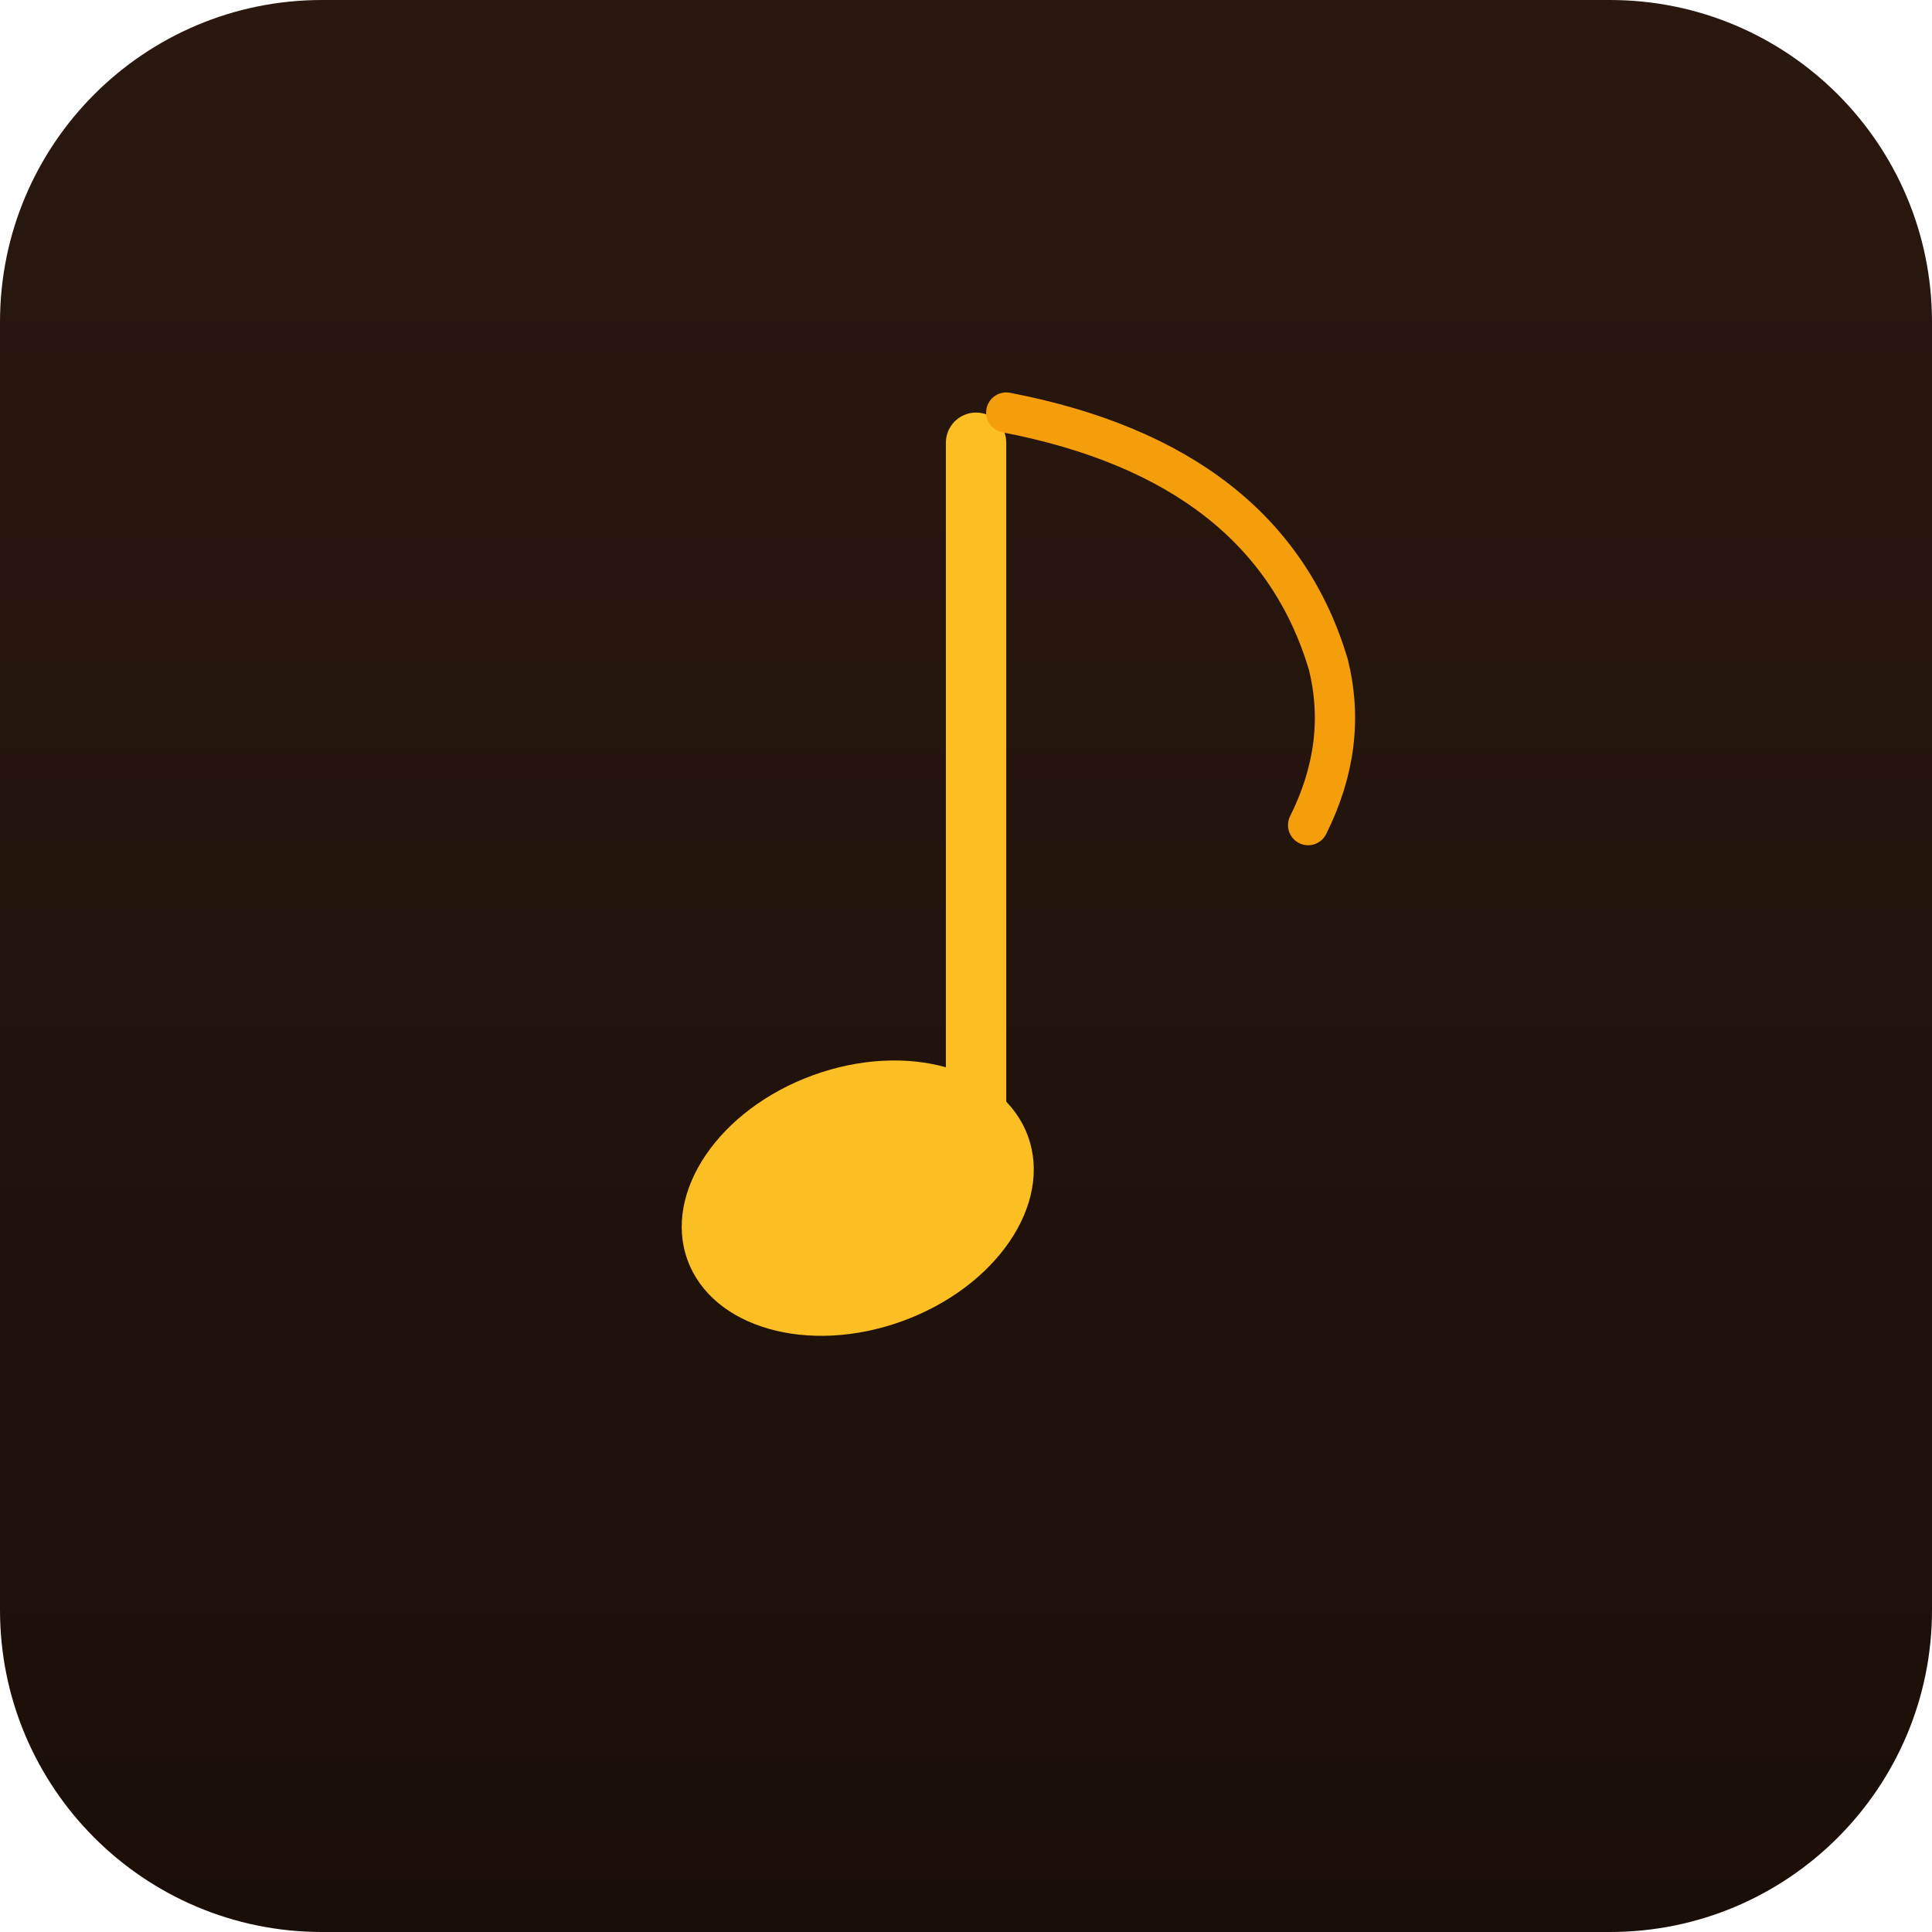
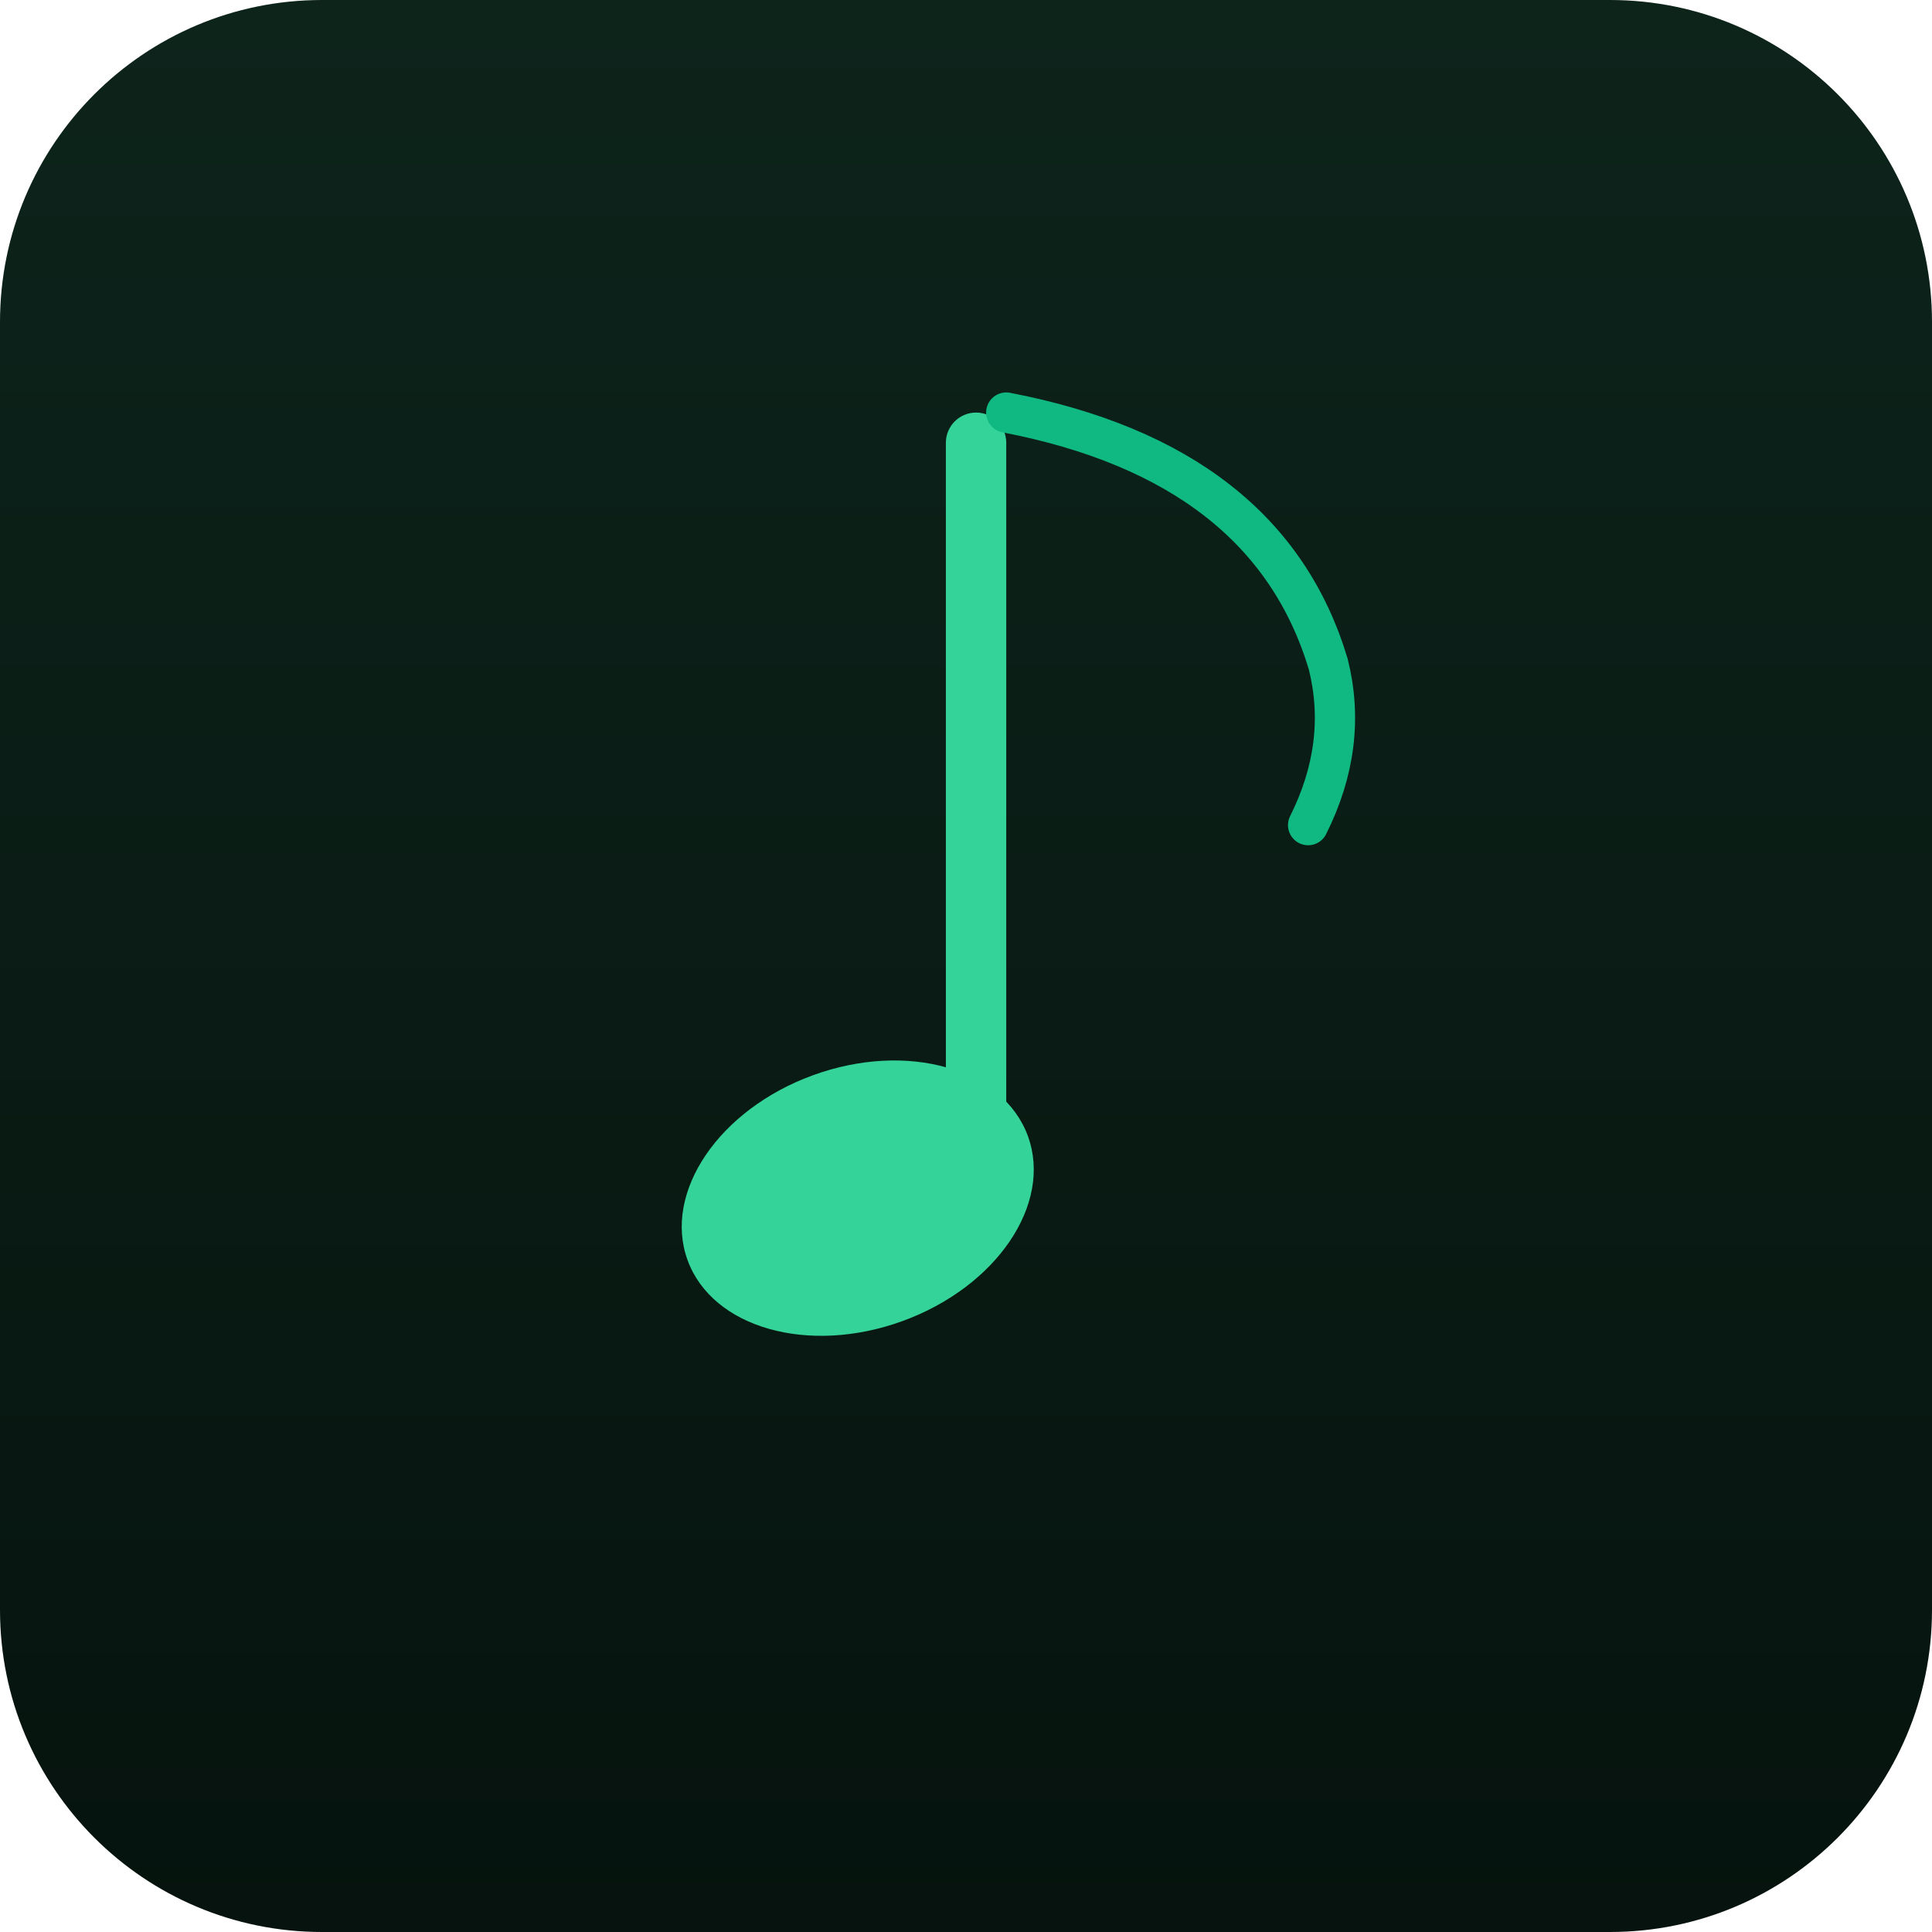
<svg xmlns="http://www.w3.org/2000/svg" width="192" height="192" viewBox="0 0 192 192">
  <defs>
    <linearGradient id="bg" x1="0" y1="0" x2="0" y2="1">
-       <stop offset="0%" stop-color="#2a1810" />
-       <stop offset="100%" stop-color="#1a0f08" />
+       <stop offset="0%" stop-color="#0d241b" />
+       <stop offset="100%" stop-color="#06130e" />
    </linearGradient>
  </defs>
  <rect width="192" height="192" rx="32" fill="url(#bg)" />
  <g transform="translate(96,96)">
-     <ellipse cx="-18" cy="18" rx="18" ry="13" fill="#fbbf24" transform="rotate(-20)" />
-     <rect x="-2" y="-55" width="6" height="73" rx="3" fill="#fbbf24" />
-     <path d="M4,-55 Q30,-50 36,-30 Q38,-22 34,-14" stroke="#f59e0b" stroke-width="4" fill="none" stroke-linecap="round" />
+     <ellipse cx="-18" cy="18" rx="18" ry="13" fill="#34d399" transform="rotate(-20)" />
+     <rect x="-2" y="-55" width="6" height="73" rx="3" fill="#34d399" />
+     <path d="M4,-55 Q30,-50 36,-30 Q38,-22 34,-14" stroke="#10b981" stroke-width="4" fill="none" stroke-linecap="round" />
  </g>
</svg>
